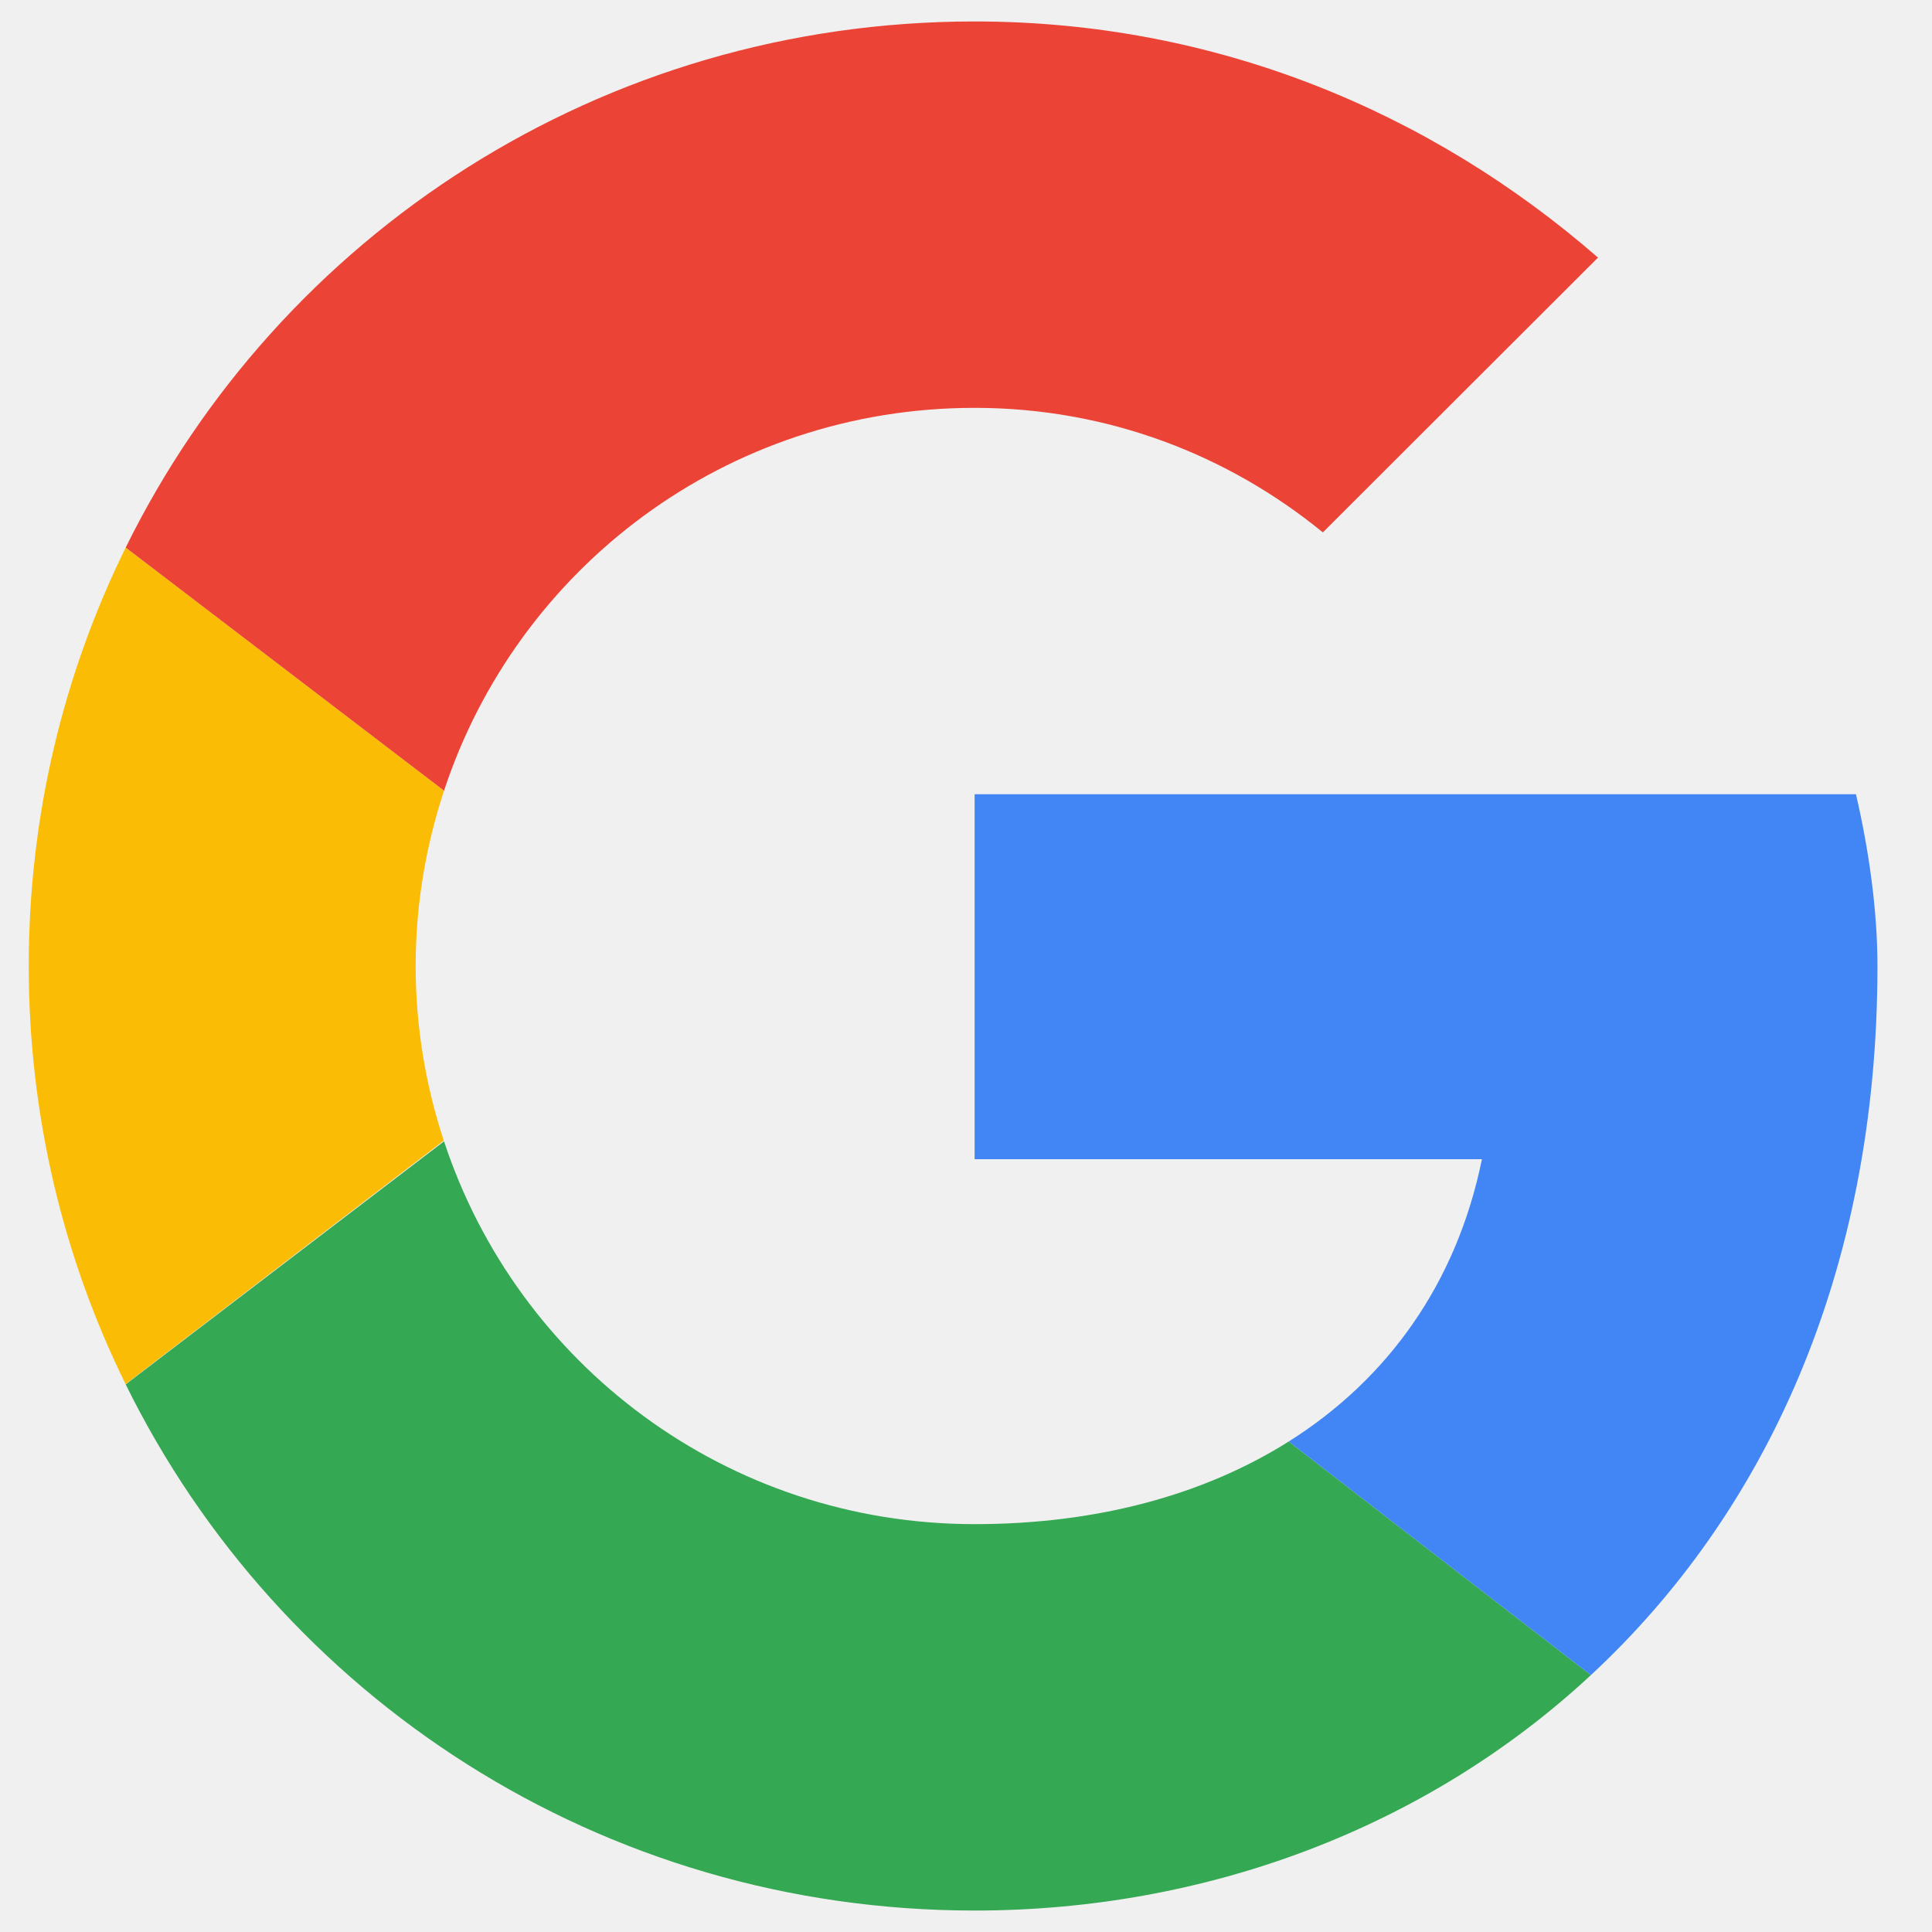
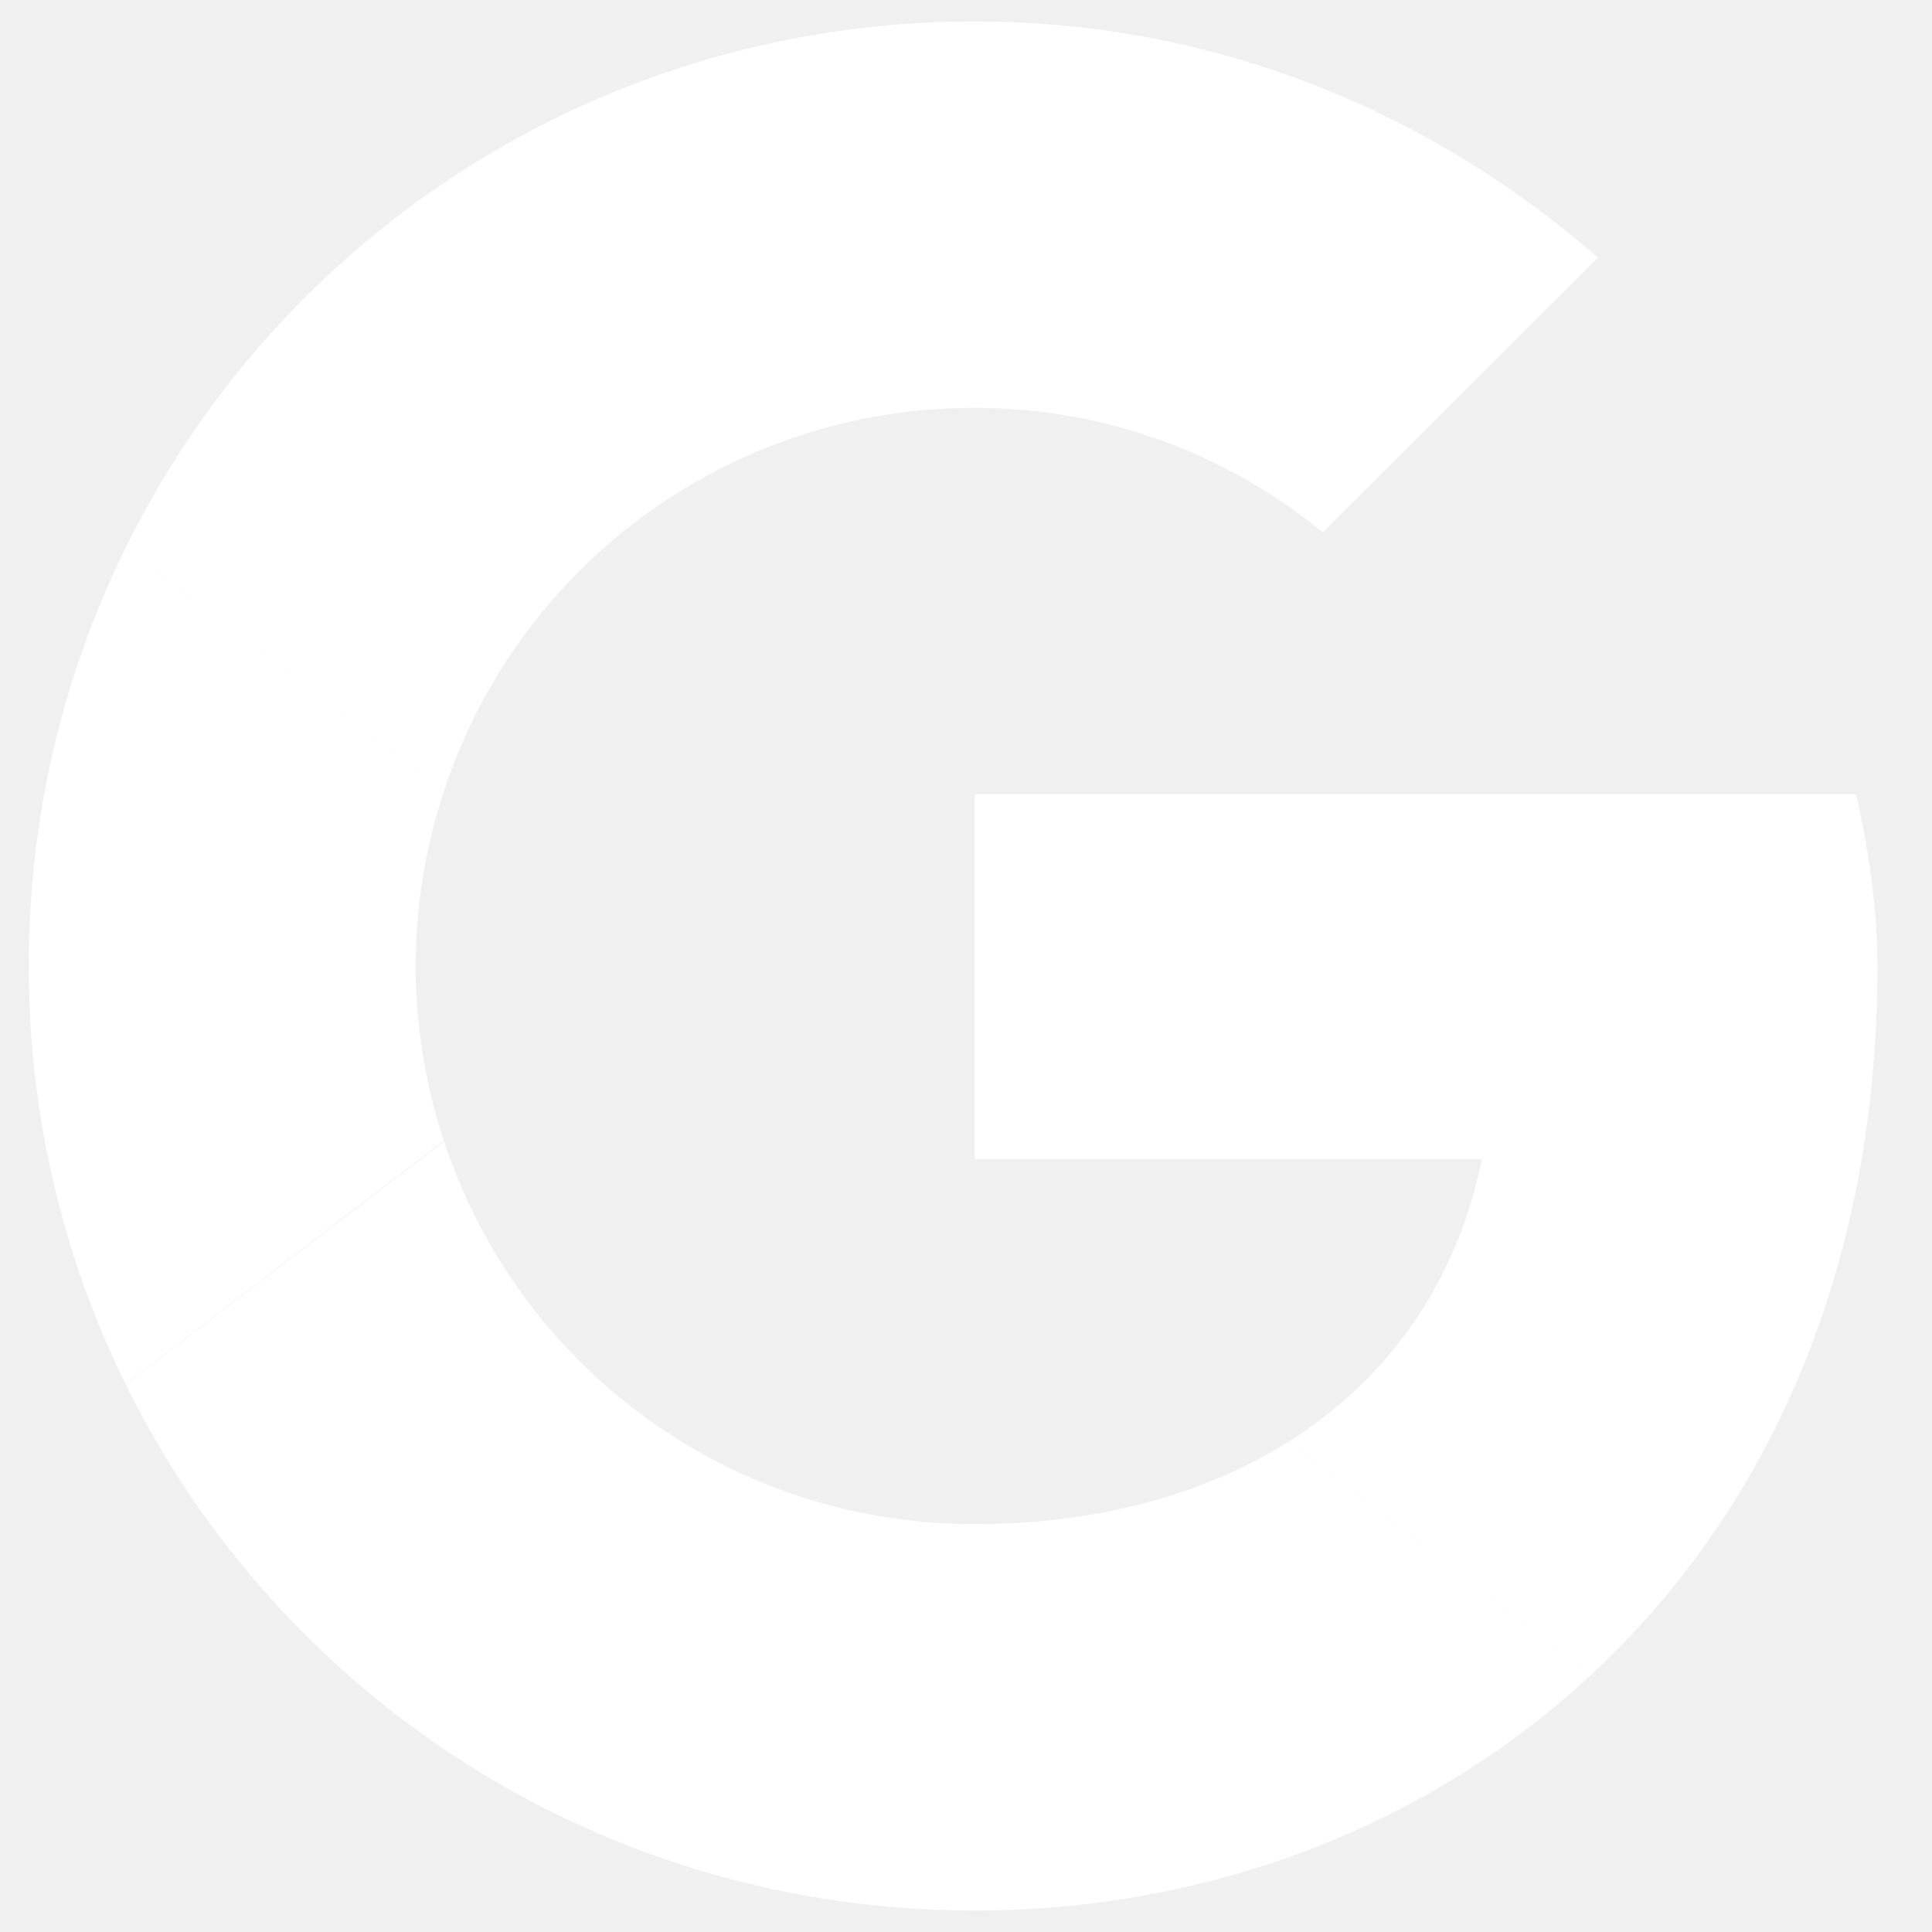
<svg xmlns="http://www.w3.org/2000/svg" width="800px" height="800px" viewBox="-0.5 0 48 48" version="1.1">
  <defs>

</defs>
  <g id="Icons" stroke="none" stroke-width="1" fill="none" fill-rule="evenodd">
    <g id="Color-" transform="translate(-401, -860)">
      <g id="Google" transform="translate(401, 860)">
-         <path d="M9.827,24 C9.827,22.476 10.08,21.014 10.532,19.644 L2.623,13.604 C1.082,16.734 0.214,20.26 0.214,24 C0.214,27.737 1.081,31.261 2.62,34.388 L10.525,28.337 C10.077,26.973 9.827,25.517 9.827,24" id="Fill-1" fill="#FBBC05">
+         <path d="M9.827,24 C9.827,22.476 10.08,21.014 10.532,19.644 L2.623,13.604 C1.082,16.734 0.214,20.26 0.214,24 C0.214,27.737 1.081,31.261 2.62,34.388 L10.525,28.337 C10.077,26.973 9.827,25.517 9.827,24" id="Fill-1" fill="#FFFFFF">

</path>
-         <path d="M23.714,10.133 C27.025,10.133 30.016,11.307 32.366,13.227 L39.202,6.4 C35.036,2.773 29.695,0.533 23.714,0.533 C14.427,0.533 6.445,5.844 2.623,13.604 L10.532,19.644 C12.355,14.112 17.549,10.133 23.714,10.133" id="Fill-2" fill="#EB4335">
+         <path d="M23.714,10.133 C27.025,10.133 30.016,11.307 32.366,13.227 L39.202,6.4 C35.036,2.773 29.695,0.533 23.714,0.533 C14.427,0.533 6.445,5.844 2.623,13.604 L10.532,19.644 C12.355,14.112 17.549,10.133 23.714,10.133" id="Fill-2" fill="#FFFFFF">

</path>
-         <path d="M23.714,37.867 C17.549,37.867 12.355,33.888 10.532,28.356 L2.623,34.395 C6.445,42.156 14.427,47.467 23.714,47.467 C29.445,47.467 34.918,45.431 39.025,41.618 L31.518,35.814 C29.4,37.149 26.732,37.867 23.714,37.867" id="Fill-3" fill="#34A853">
+         <path d="M23.714,37.867 C17.549,37.867 12.355,33.888 10.532,28.356 L2.623,34.395 C6.445,42.156 14.427,47.467 23.714,47.467 C29.445,47.467 34.918,45.431 39.025,41.618 L31.518,35.814 C29.4,37.149 26.732,37.867 23.714,37.867" id="Fill-3" fill="#FFFFFF">

</path>
-         <path d="M46.145,24 C46.145,22.613 45.932,21.12 45.611,19.733 L23.714,19.733 L23.714,28.8 L36.318,28.8 C35.688,31.891 33.972,34.268 31.518,35.814 L39.025,41.618 C43.339,37.614 46.145,31.649 46.145,24" id="Fill-4" fill="#4285F4">
+         <path d="M46.145,24 C46.145,22.613 45.932,21.12 45.611,19.733 L23.714,19.733 L23.714,28.8 L36.318,28.8 C35.688,31.891 33.972,34.268 31.518,35.814 L39.025,41.618 C43.339,37.614 46.145,31.649 46.145,24" id="Fill-4" fill="#FFFFFF">

</path>
      </g>
    </g>
  </g>
</svg>
